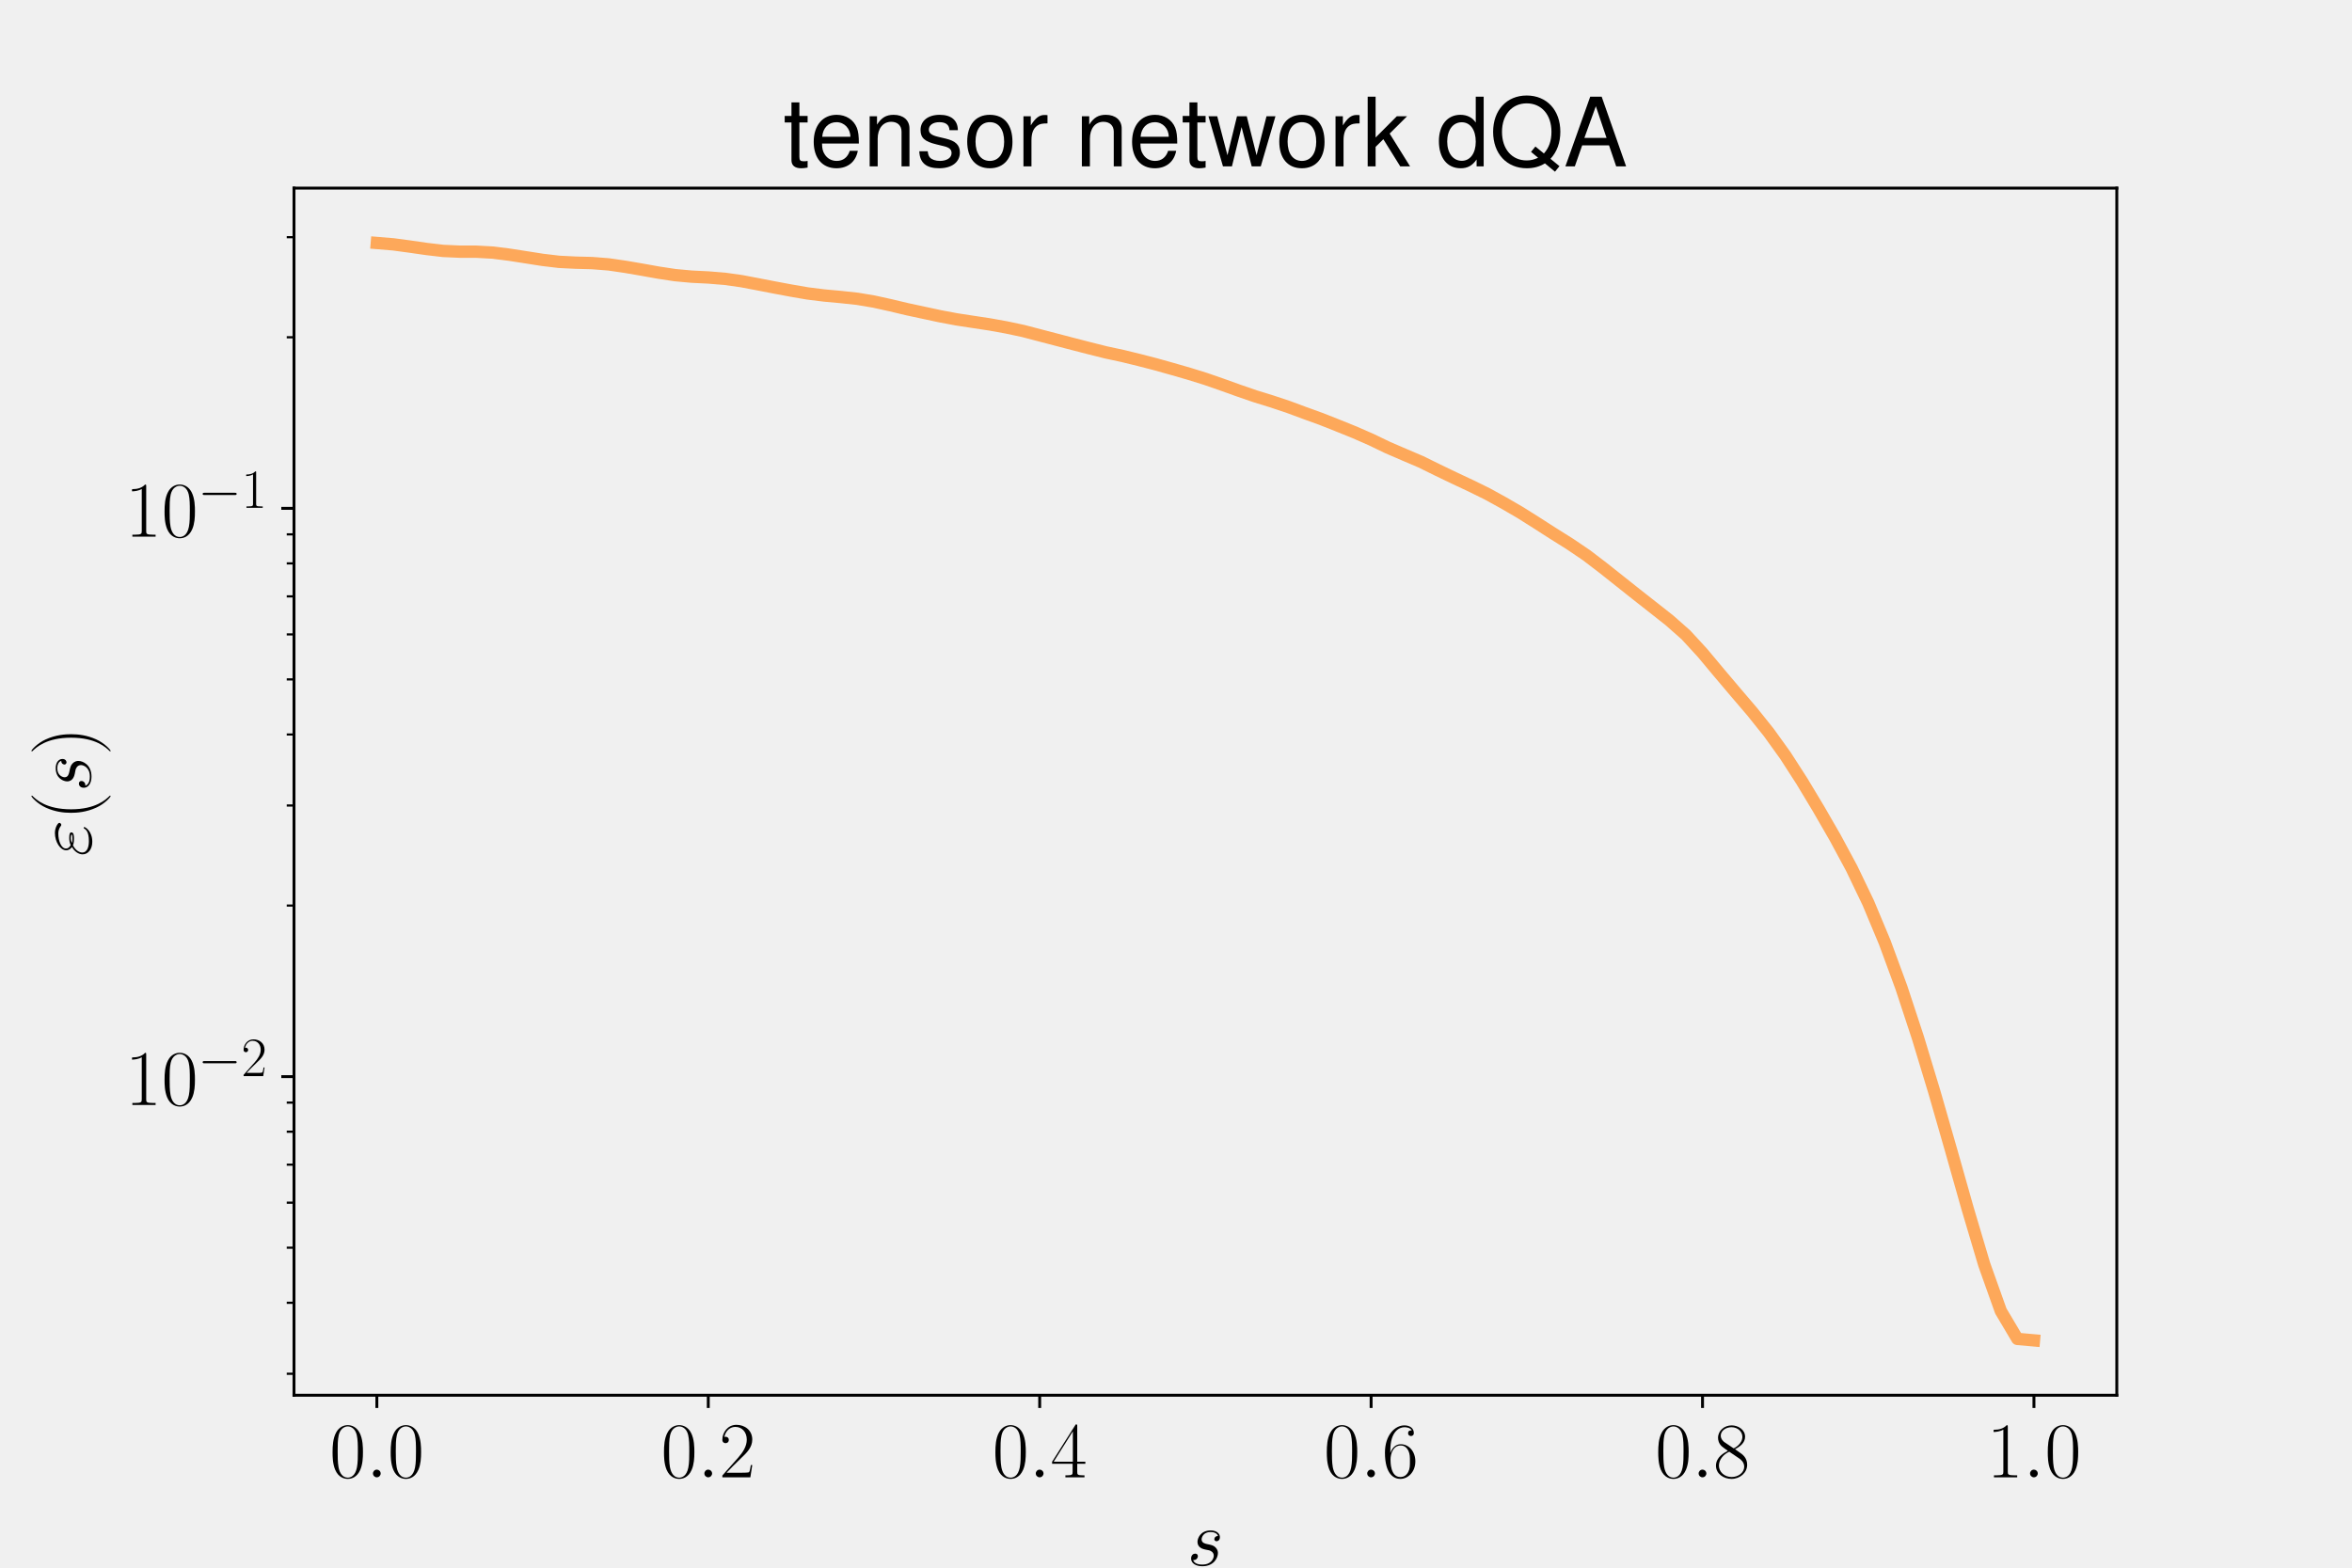
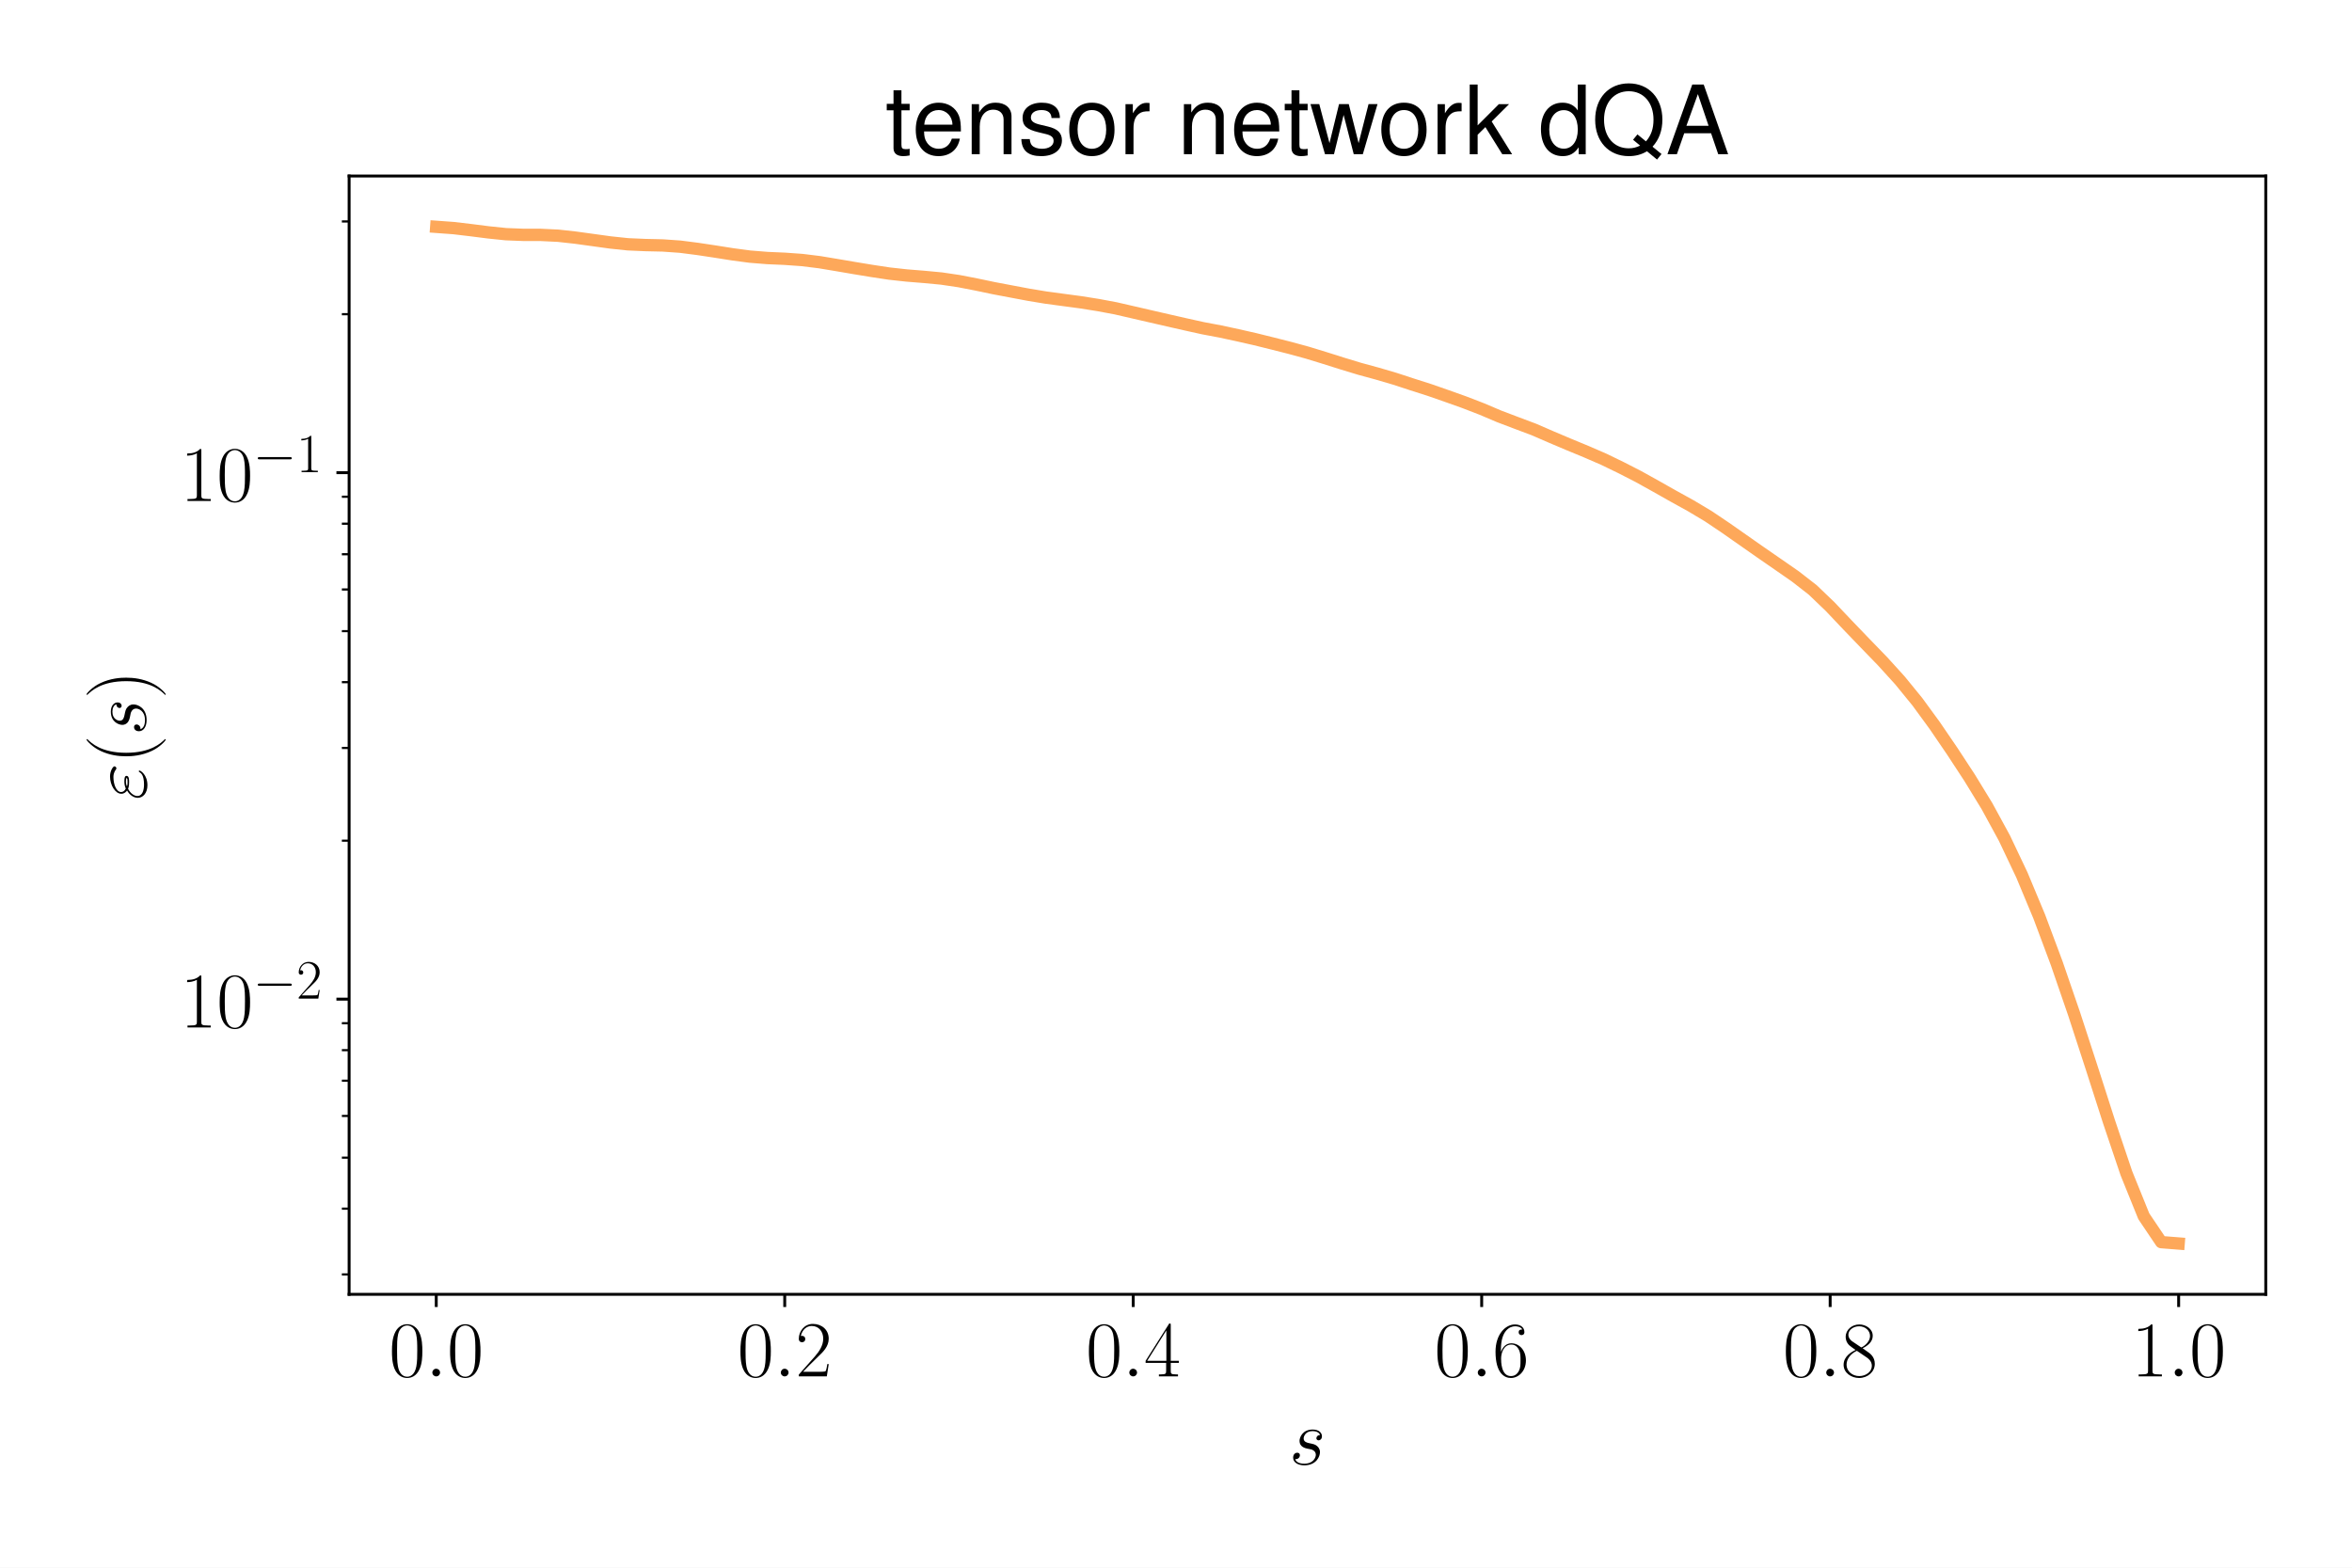
<svg xmlns="http://www.w3.org/2000/svg" xmlns:xlink="http://www.w3.org/1999/xlink" width="648pt" height="432pt" viewBox="0 0 648 432" version="1.1">
  <defs>
    <style type="text/css">*{stroke-linejoin: round; stroke-linecap: butt}</style>
  </defs>
  <g id="figure_1">
    <g id="patch_1">
-       <path d="M 0 432  L 648 432  L 648 0  L 0 0  L 0 432  z " style="fill: none" />
+       <path d="M 0 432  L 648 432  L 648 0  L 0 0  z " style="fill: #ffffff" />
    </g>
    <g id="axes_1">
      <g id="patch_2">
-         <path d="M 81 384.48  L 583.2 384.48  L 583.2 51.84  L 81 51.84  L 81 384.48  z " style="fill: none" />
+         <path d="M 96.188 356.671  L 624.24 356.671  L 624.24 48.5  L 96.188 48.5  z " style="fill: #ffffff" />
      </g>
      <g id="matplotlib.axis_1">
        <g id="xtick_1">
          <g id="line2d_1">
            <defs>
-               <path id="m6ba5afea93" d="M 0 0  L 0 3.5  " style="stroke: #000000; stroke-width: 0.8" />
-             </defs>
-             <g>
-               <use xlink:href="#m6ba5afea93" x="103.827" y="384.48" style="stroke: #000000; stroke-width: 0.8" />
+               <path id="mb49112c8cb" d="M 0 0  L 0 3.5  " style="stroke: #000000; stroke-width: 0.8" />
+             </defs>
+             <g>
+               <use xlink:href="#mb49112c8cb" x="120.19" y="356.671" style="stroke: #000000; stroke-width: 0.8" />
            </g>
          </g>
          <g id="text_1">
-             <g transform="translate(90.79468 407.0963) scale(0.22 -0.22)">
+             <g transform="translate(107.1576 379.287) scale(0.22 -0.22)">
              <defs>
                <path id="CMR17-30" d="M 2688 2025  C 2688 2416 2682 3080 2413 3591  C 2176 4039 1798 4198 1466 4198  C 1158 4198 768 4058 525 3597  C 269 3118 243 2524 243 2025  C 243 1661 250 1106 448 619  C 723 -39 1216 -128 1466 -128  C 1760 -128 2208 -7 2470 600  C 2662 1042 2688 1559 2688 2025  z M 1466 -26  C 1056 -26 813 325 723 812  C 653 1188 653 1738 653 2096  C 653 2588 653 2997 736 3387  C 858 3929 1216 4096 1466 4096  C 1728 4096 2067 3923 2189 3400  C 2272 3036 2278 2607 2278 2096  C 2278 1680 2278 1169 2202 792  C 2067 95 1690 -26 1466 -26  z " transform="scale(0.015625)" />
                <path id="CMMI12-3a" d="M 1178 307  C 1178 492 1024 619 870 619  C 685 619 557 466 557 313  C 557 128 710 0 864 0  C 1050 0 1178 153 1178 307  z " transform="scale(0.015625)" />
              </defs>
              <use xlink:href="#CMR17-30" transform="scale(0.996264)" />
              <use xlink:href="#CMMI12-3a" transform="translate(45.69048 0) scale(0.996264)" />
              <use xlink:href="#CMR17-30" transform="translate(72.78765 0) scale(0.996264)" />
            </g>
          </g>
        </g>
        <g id="xtick_2">
          <g id="line2d_2">
            <g>
-               <use xlink:href="#m6ba5afea93" x="195.136" y="384.48" style="stroke: #000000; stroke-width: 0.8" />
+               <use xlink:href="#mb49112c8cb" x="216.2" y="356.671" style="stroke: #000000; stroke-width: 0.8" />
            </g>
          </g>
          <g id="text_2">
-             <g transform="translate(182.1038 407.0963) scale(0.22 -0.22)">
+             <g transform="translate(203.1671 379.287) scale(0.22 -0.22)">
              <defs>
                <path id="CMR17-32" d="M 2669 989  L 2554 989  C 2490 536 2438 459 2413 420  C 2381 369 1920 369 1830 369  L 602 369  C 832 619 1280 1072 1824 1597  C 2214 1967 2669 2402 2669 3035  C 2669 3790 2067 4224 1395 4224  C 691 4224 262 3604 262 3030  C 262 2780 448 2748 525 2748  C 589 2748 781 2787 781 3010  C 781 3207 614 3264 525 3264  C 486 3264 448 3258 422 3245  C 544 3790 915 4058 1306 4058  C 1862 4058 2227 3617 2227 3035  C 2227 2479 1901 2000 1536 1584  L 262 146  L 262 0  L 2515 0  L 2669 989  z " transform="scale(0.015625)" />
              </defs>
              <use xlink:href="#CMR17-30" transform="scale(0.996264)" />
              <use xlink:href="#CMMI12-3a" transform="translate(45.69048 0) scale(0.996264)" />
              <use xlink:href="#CMR17-32" transform="translate(72.78765 0) scale(0.996264)" />
            </g>
          </g>
        </g>
        <g id="xtick_3">
          <g id="line2d_3">
            <g>
-               <use xlink:href="#m6ba5afea93" x="286.445" y="384.48" style="stroke: #000000; stroke-width: 0.8" />
+               <use xlink:href="#mb49112c8cb" x="312.209" y="356.671" style="stroke: #000000; stroke-width: 0.8" />
            </g>
          </g>
          <g id="text_3">
-             <g transform="translate(273.4129 407.0963) scale(0.22 -0.22)">
+             <g transform="translate(299.1766 379.287) scale(0.22 -0.22)">
              <defs>
                <path id="CMR17-34" d="M 2150 4122  C 2150 4256 2144 4256 2029 4256  L 128 1254  L 128 1088  L 1779 1088  L 1779 457  C 1779 224 1766 160 1318 160  L 1197 160  L 1197 0  C 1402 0 1747 0 1965 0  C 2182 0 2528 0 2733 0  L 2733 160  L 2611 160  C 2163 160 2150 224 2150 457  L 2150 1088  L 2803 1088  L 2803 1254  L 2150 1254  L 2150 4122  z M 1798 3703  L 1798 1254  L 256 1254  L 1798 3703  z " transform="scale(0.015625)" />
              </defs>
              <use xlink:href="#CMR17-30" transform="scale(0.996264)" />
              <use xlink:href="#CMMI12-3a" transform="translate(45.69048 0) scale(0.996264)" />
              <use xlink:href="#CMR17-34" transform="translate(72.78765 0) scale(0.996264)" />
            </g>
          </g>
        </g>
        <g id="xtick_4">
          <g id="line2d_4">
            <g>
-               <use xlink:href="#m6ba5afea93" x="377.755" y="384.48" style="stroke: #000000; stroke-width: 0.8" />
+               <use xlink:href="#mb49112c8cb" x="408.219" y="356.671" style="stroke: #000000; stroke-width: 0.8" />
            </g>
          </g>
          <g id="text_4">
-             <g transform="translate(364.722 407.0963) scale(0.22 -0.22)">
+             <g transform="translate(395.1861 379.287) scale(0.22 -0.22)">
              <defs>
                <path id="CMR17-36" d="M 678 2176  C 678 3690 1395 4032 1811 4032  C 1946 4032 2272 4009 2400 3776  C 2298 3776 2106 3776 2106 3553  C 2106 3381 2246 3323 2336 3323  C 2394 3323 2566 3348 2566 3560  C 2566 3954 2246 4179 1805 4179  C 1043 4179 243 3390 243 1984  C 243 253 966 -128 1478 -128  C 2099 -128 2688 427 2688 1283  C 2688 2081 2170 2662 1517 2662  C 1126 2662 838 2407 678 1960  L 678 2176  z M 1478 25  C 691 25 691 1200 691 1436  C 691 1896 909 2560 1504 2560  C 1613 2560 1926 2560 2138 2120  C 2253 1870 2253 1609 2253 1289  C 2253 944 2253 690 2118 434  C 1978 171 1773 25 1478 25  z " transform="scale(0.015625)" />
              </defs>
              <use xlink:href="#CMR17-30" transform="scale(0.996264)" />
              <use xlink:href="#CMMI12-3a" transform="translate(45.69048 0) scale(0.996264)" />
              <use xlink:href="#CMR17-36" transform="translate(72.78765 0) scale(0.996264)" />
            </g>
          </g>
        </g>
        <g id="xtick_5">
          <g id="line2d_5">
            <g>
-               <use xlink:href="#m6ba5afea93" x="469.064" y="384.48" style="stroke: #000000; stroke-width: 0.8" />
+               <use xlink:href="#mb49112c8cb" x="504.228" y="356.671" style="stroke: #000000; stroke-width: 0.8" />
            </g>
          </g>
          <g id="text_5">
-             <g transform="translate(456.031 407.0963) scale(0.22 -0.22)">
+             <g transform="translate(491.1956 379.287) scale(0.22 -0.22)">
              <defs>
                <path id="CMR17-38" d="M 1741 2264  C 2144 2467 2554 2773 2554 3263  C 2554 3841 1990 4179 1472 4179  C 890 4179 378 3759 378 3180  C 378 3021 416 2747 666 2505  C 730 2442 998 2251 1171 2130  C 883 1983 211 1634 211 934  C 211 279 838 -128 1459 -128  C 2144 -128 2720 362 2720 1010  C 2720 1590 2330 1857 2074 2029  L 1741 2264  z M 902 2822  C 851 2854 595 3051 595 3351  C 595 3739 998 4032 1459 4032  C 1965 4032 2336 3676 2336 3262  C 2336 2669 1670 2331 1638 2331  C 1632 2331 1626 2331 1574 2370  L 902 2822  z M 2080 1519  C 2176 1449 2483 1240 2483 851  C 2483 381 2010 25 1472 25  C 890 25 448 438 448 940  C 448 1443 838 1862 1280 2060  L 2080 1519  z " transform="scale(0.015625)" />
              </defs>
              <use xlink:href="#CMR17-30" transform="scale(0.996264)" />
              <use xlink:href="#CMMI12-3a" transform="translate(45.69048 0) scale(0.996264)" />
              <use xlink:href="#CMR17-38" transform="translate(72.78765 0) scale(0.996264)" />
            </g>
          </g>
        </g>
        <g id="xtick_6">
          <g id="line2d_6">
            <g>
-               <use xlink:href="#m6ba5afea93" x="560.373" y="384.48" style="stroke: #000000; stroke-width: 0.8" />
+               <use xlink:href="#mb49112c8cb" x="600.238" y="356.671" style="stroke: #000000; stroke-width: 0.8" />
            </g>
          </g>
          <g id="text_6">
-             <g transform="translate(547.3401 407.0963) scale(0.22 -0.22)">
+             <g transform="translate(587.205 379.287) scale(0.22 -0.22)">
              <defs>
                <path id="CMR17-31" d="M 1702 4058  C 1702 4192 1696 4192 1606 4192  C 1357 3916 979 3827 621 3827  C 602 3827 570 3827 563 3808  C 557 3795 557 3782 557 3648  C 755 3648 1088 3686 1344 3839  L 1344 461  C 1344 236 1331 160 781 160  L 589 160  L 589 0  C 896 0 1216 0 1523 0  C 1830 0 2150 0 2458 0  L 2458 160  L 2266 160  C 1715 160 1702 230 1702 458  L 1702 4058  z " transform="scale(0.015625)" />
              </defs>
              <use xlink:href="#CMR17-31" transform="scale(0.996264)" />
              <use xlink:href="#CMMI12-3a" transform="translate(45.69048 0) scale(0.996264)" />
              <use xlink:href="#CMR17-30" transform="translate(72.78765 0) scale(0.996264)" />
            </g>
          </g>
        </g>
        <g id="text_7">
-           <g transform="translate(327.0455 431.381) scale(0.22 -0.22)">
+           <g transform="translate(355.1594 403.5716) scale(0.22 -0.22)">
            <defs>
              <path id="CMMI12-73" d="M 1459 1280  C 1568 1261 1741 1223 1779 1216  C 1862 1192 2150 1090 2150 783  C 2150 586 1971 70 1229 70  C 1094 70 614 70 486 436  C 742 404 870 603 870 745  C 870 880 781 950 653 950  C 512 950 326 841 326 552  C 326 173 710 -64 1222 -64  C 2195 -64 2483 651 2483 984  C 2483 1079 2483 1258 2278 1462  C 2118 1616 1965 1648 1619 1718  C 1446 1756 1171 1814 1171 2101  C 1171 2229 1286 2689 1894 2689  C 2163 2689 2426 2589 2490 2368  C 2208 2368 2195 2125 2195 2119  C 2195 1984 2317 1946 2374 1946  C 2464 1946 2643 2015 2643 2281  C 2643 2545 2400 2816 1901 2816  C 1062 2816 838 2160 838 1899  C 838 1414 1312 1312 1459 1280  z " transform="scale(0.015625)" />
            </defs>
            <use xlink:href="#CMMI12-73" transform="scale(0.996264)" />
          </g>
        </g>
      </g>
      <g id="matplotlib.axis_2">
        <g id="ytick_1">
          <g id="line2d_7">
            <defs>
-               <path id="m0486304edc" d="M 0 0  L -3.5 0  " style="stroke: #000000; stroke-width: 0.8" />
-             </defs>
-             <g>
-               <use xlink:href="#m0486304edc" x="81" y="296.681" style="stroke: #000000; stroke-width: 0.8" />
+               <path id="m9a3d9be5f7" d="M 0 0  L -3.5 0  " style="stroke: #000000; stroke-width: 0.8" />
+             </defs>
+             <g>
+               <use xlink:href="#m9a3d9be5f7" x="96.188" y="275.33" style="stroke: #000000; stroke-width: 0.8" />
            </g>
          </g>
          <g id="text_8">
-             <g transform="translate(34.45188 304.4891) scale(0.22 -0.22)">
+             <g transform="translate(49.63974 283.1383) scale(0.22 -0.22)">
              <defs>
                <path id="CMSY10-0" d="M 4218 1472  C 4326 1472 4442 1472 4442 1600  C 4442 1728 4326 1728 4218 1728  L 755 1728  C 646 1728 531 1728 531 1600  C 531 1472 646 1472 755 1472  L 4218 1472  z " transform="scale(0.015625)" />
              </defs>
              <use xlink:href="#CMR17-31" transform="scale(0.996264)" />
              <use xlink:href="#CMR17-30" transform="translate(45.69048 0) scale(0.996264)" />
              <use xlink:href="#CMSY10-0" transform="translate(91.38095 36.15364) scale(0.697382)" />
              <use xlink:href="#CMR17-32" transform="translate(145.6219 36.15364) scale(0.697382)" />
            </g>
          </g>
        </g>
        <g id="ytick_2">
          <g id="line2d_8">
            <g>
-               <use xlink:href="#m0486304edc" x="81" y="140.082" style="stroke: #000000; stroke-width: 0.8" />
+               <use xlink:href="#m9a3d9be5f7" x="96.188" y="130.25" style="stroke: #000000; stroke-width: 0.8" />
            </g>
          </g>
          <g id="text_9">
-             <g transform="translate(34.45188 147.8897) scale(0.22 -0.22)">
+             <g transform="translate(49.63974 138.0583) scale(0.22 -0.22)">
              <use xlink:href="#CMR17-31" transform="scale(0.996264)" />
              <use xlink:href="#CMR17-30" transform="translate(45.69048 0) scale(0.996264)" />
              <use xlink:href="#CMSY10-0" transform="translate(91.38095 36.15364) scale(0.697382)" />
              <use xlink:href="#CMR17-31" transform="translate(145.6219 36.15364) scale(0.697382)" />
            </g>
          </g>
        </g>
        <g id="ytick_3">
          <g id="line2d_9">
            <defs>
-               <path id="m87036a9ac7" d="M 0 0  L -2 0  " style="stroke: #000000; stroke-width: 0.6" />
-             </defs>
-             <g>
-               <use xlink:href="#m87036a9ac7" x="81" y="378.563" style="stroke: #000000; stroke-width: 0.6" />
+               <path id="mbccf93b1ef" d="M 0 0  L -2 0  " style="stroke: #000000; stroke-width: 0.6" />
+             </defs>
+             <g>
+               <use xlink:href="#mbccf93b1ef" x="96.188" y="351.189" style="stroke: #000000; stroke-width: 0.6" />
            </g>
          </g>
        </g>
        <g id="ytick_4">
          <g id="line2d_10">
            <g>
-               <use xlink:href="#m87036a9ac7" x="81" y="358.998" style="stroke: #000000; stroke-width: 0.6" />
+               <use xlink:href="#mbccf93b1ef" x="96.188" y="333.063" style="stroke: #000000; stroke-width: 0.6" />
            </g>
          </g>
        </g>
        <g id="ytick_5">
          <g id="line2d_11">
            <g>
-               <use xlink:href="#m87036a9ac7" x="81" y="343.822" style="stroke: #000000; stroke-width: 0.6" />
+               <use xlink:href="#mbccf93b1ef" x="96.188" y="319.004" style="stroke: #000000; stroke-width: 0.6" />
            </g>
          </g>
        </g>
        <g id="ytick_6">
          <g id="line2d_12">
            <g>
-               <use xlink:href="#m87036a9ac7" x="81" y="331.422" style="stroke: #000000; stroke-width: 0.6" />
+               <use xlink:href="#mbccf93b1ef" x="96.188" y="307.516" style="stroke: #000000; stroke-width: 0.6" />
            </g>
          </g>
        </g>
        <g id="ytick_7">
          <g id="line2d_13">
            <g>
-               <use xlink:href="#m87036a9ac7" x="81" y="320.939" style="stroke: #000000; stroke-width: 0.6" />
+               <use xlink:href="#mbccf93b1ef" x="96.188" y="297.803" style="stroke: #000000; stroke-width: 0.6" />
            </g>
          </g>
        </g>
        <g id="ytick_8">
          <g id="line2d_14">
            <g>
-               <use xlink:href="#m87036a9ac7" x="81" y="311.857" style="stroke: #000000; stroke-width: 0.6" />
+               <use xlink:href="#mbccf93b1ef" x="96.188" y="289.39" style="stroke: #000000; stroke-width: 0.6" />
            </g>
          </g>
        </g>
        <g id="ytick_9">
          <g id="line2d_15">
            <g>
-               <use xlink:href="#m87036a9ac7" x="81" y="303.847" style="stroke: #000000; stroke-width: 0.6" />
+               <use xlink:href="#mbccf93b1ef" x="96.188" y="281.969" style="stroke: #000000; stroke-width: 0.6" />
            </g>
          </g>
        </g>
        <g id="ytick_10">
          <g id="line2d_16">
            <g>
-               <use xlink:href="#m87036a9ac7" x="81" y="249.54" style="stroke: #000000; stroke-width: 0.6" />
+               <use xlink:href="#mbccf93b1ef" x="96.188" y="231.657" style="stroke: #000000; stroke-width: 0.6" />
            </g>
          </g>
        </g>
        <g id="ytick_11">
          <g id="line2d_17">
            <g>
-               <use xlink:href="#m87036a9ac7" x="81" y="221.964" style="stroke: #000000; stroke-width: 0.6" />
+               <use xlink:href="#mbccf93b1ef" x="96.188" y="206.109" style="stroke: #000000; stroke-width: 0.6" />
            </g>
          </g>
        </g>
        <g id="ytick_12">
          <g id="line2d_18">
            <g>
-               <use xlink:href="#m87036a9ac7" x="81" y="202.399" style="stroke: #000000; stroke-width: 0.6" />
+               <use xlink:href="#mbccf93b1ef" x="96.188" y="187.983" style="stroke: #000000; stroke-width: 0.6" />
            </g>
          </g>
        </g>
        <g id="ytick_13">
          <g id="line2d_19">
            <g>
-               <use xlink:href="#m87036a9ac7" x="81" y="187.223" style="stroke: #000000; stroke-width: 0.6" />
+               <use xlink:href="#mbccf93b1ef" x="96.188" y="173.924" style="stroke: #000000; stroke-width: 0.6" />
            </g>
          </g>
        </g>
        <g id="ytick_14">
          <g id="line2d_20">
            <g>
-               <use xlink:href="#m87036a9ac7" x="81" y="174.823" style="stroke: #000000; stroke-width: 0.6" />
+               <use xlink:href="#mbccf93b1ef" x="96.188" y="162.436" style="stroke: #000000; stroke-width: 0.6" />
            </g>
          </g>
        </g>
        <g id="ytick_15">
          <g id="line2d_21">
            <g>
-               <use xlink:href="#m87036a9ac7" x="81" y="164.339" style="stroke: #000000; stroke-width: 0.6" />
+               <use xlink:href="#mbccf93b1ef" x="96.188" y="152.723" style="stroke: #000000; stroke-width: 0.6" />
            </g>
          </g>
        </g>
        <g id="ytick_16">
          <g id="line2d_22">
            <g>
-               <use xlink:href="#m87036a9ac7" x="81" y="155.258" style="stroke: #000000; stroke-width: 0.6" />
+               <use xlink:href="#mbccf93b1ef" x="96.188" y="144.31" style="stroke: #000000; stroke-width: 0.6" />
            </g>
          </g>
        </g>
        <g id="ytick_17">
          <g id="line2d_23">
            <g>
-               <use xlink:href="#m87036a9ac7" x="81" y="147.247" style="stroke: #000000; stroke-width: 0.6" />
+               <use xlink:href="#mbccf93b1ef" x="96.188" y="136.889" style="stroke: #000000; stroke-width: 0.6" />
            </g>
          </g>
        </g>
        <g id="ytick_18">
          <g id="line2d_24">
            <g>
-               <use xlink:href="#m87036a9ac7" x="81" y="92.94" style="stroke: #000000; stroke-width: 0.6" />
+               <use xlink:href="#mbccf93b1ef" x="96.188" y="86.577" style="stroke: #000000; stroke-width: 0.6" />
            </g>
          </g>
        </g>
        <g id="ytick_19">
          <g id="line2d_25">
            <g>
-               <use xlink:href="#m87036a9ac7" x="81" y="65.365" style="stroke: #000000; stroke-width: 0.6" />
+               <use xlink:href="#mbccf93b1ef" x="96.188" y="61.029" style="stroke: #000000; stroke-width: 0.6" />
            </g>
          </g>
        </g>
        <g id="text_10">
-           <g transform="translate(24.99076 235.9978) rotate(-90) scale(0.22 -0.22)">
+           <g transform="translate(40.17862 220.4229) rotate(-90) scale(0.22 -0.22)">
            <defs>
              <path id="CMMI12-22" d="M 890 1427  C 1094 1345 1312 1345 1434 1345  C 1600 1345 1933 1345 1933 1550  C 1933 1678 1811 1728 1485 1728  C 1325 1728 1133 1709 909 1613  C 710 1708 634 1852 634 1990  C 634 2379 1261 2606 1830 2606  C 1939 2606 2170 2606 2438 2411  C 2477 2387 2496 2367 2541 2367  C 2618 2367 2701 2449 2701 2526  C 2701 2639 2330 2880 1888 2880  C 1171 2880 493 2449 493 1972  C 493 1734 646 1586 755 1509  C 384 1301 166 961 166 652  C 166 219 563 -128 1178 -128  C 2022 -128 2362 424 2362 512  C 2362 543 2336 568 2304 568  C 2272 568 2259 549 2234 512  C 2163 395 1997 146 1235 146  C 838 146 314 245 314 686  C 314 898 474 1214 890 1427  z M 1088 1518  C 1261 1600 1427 1600 1472 1600  C 1651 1600 1683 1583 1786 1545  C 1677 1472 1664 1472 1434 1472  C 1318 1472 1216 1472 1088 1518  z " transform="scale(0.015625)" />
              <path id="CMR17-28" d="M 1958 -1561  C 1958 -1555 1958 -1542 1939 -1523  C 1645 -1224 858 -407 858 1581  C 858 3569 1632 4379 1946 4697  C 1946 4704 1958 4717 1958 4736  C 1958 4755 1939 4768 1914 4768  C 1843 4768 1299 4296 986 3594  C 666 2887 576 2199 576 1588  C 576 1128 621 351 1005 -471  C 1312 -1135 1837 -1600 1914 -1600  C 1946 -1600 1958 -1587 1958 -1561  z " transform="scale(0.015625)" />
              <path id="CMR17-29" d="M 1683 1581  C 1683 2040 1638 2817 1254 3639  C 947 4303 422 4768 346 4768  C 326 4768 301 4761 301 4729  C 301 4717 307 4710 314 4697  C 621 4378 1402 3568 1402 1584  C 1402 -407 627 -1217 314 -1537  C 307 -1549 301 -1556 301 -1568  C 301 -1600 326 -1600 346 -1600  C 416 -1600 960 -1128 1274 -426  C 1594 281 1683 969 1683 1581  z " transform="scale(0.015625)" />
            </defs>
            <use xlink:href="#CMMI12-22" transform="scale(0.996264)" />
            <use xlink:href="#CMR17-28" transform="translate(45.65019 0) scale(0.996264)" />
            <use xlink:href="#CMMI12-73" transform="translate(80.93096 0) scale(0.996264)" />
            <use xlink:href="#CMR17-29" transform="translate(126.881 0) scale(0.996264)" />
          </g>
        </g>
      </g>
      <g id="line2d_26">
-         <path d="M 103.827 66.96  L 108.393 67.338  L 112.958 67.953  L 117.524 68.611  L 122.089 69.146  L 126.655 69.349  L 131.22 69.357  L 135.785 69.607  L 140.351 70.183  L 144.916 70.895  L 149.482 71.611  L 154.047 72.155  L 158.613 72.381  L 163.178 72.498  L 167.744 72.862  L 172.309 73.529  L 176.875 74.311  L 181.44 75.13  L 186.005 75.82  L 190.571 76.238  L 195.136 76.463  L 199.702 76.834  L 204.267 77.474  L 208.833 78.339  L 213.398 79.225  L 217.964 80.08  L 222.529 80.865  L 227.095 81.432  L 231.66 81.852  L 236.225 82.342  L 240.791 83.11  L 245.356 84.116  L 249.922 85.204  L 254.487 86.184  L 259.053 87.162  L 263.618 88.017  L 268.184 88.715  L 272.749 89.408  L 277.315 90.233  L 281.88 91.205  L 286.445 92.399  L 291.011 93.593  L 295.576 94.786  L 300.142 95.964  L 304.707 97.11  L 309.273 98.089  L 313.838 99.204  L 318.404 100.383  L 322.969 101.665  L 327.535 102.981  L 332.1 104.397  L 336.665 105.983  L 341.231 107.622  L 345.796 109.196  L 350.362 110.608  L 354.927 112.129  L 359.493 113.825  L 364.058 115.477  L 368.624 117.285  L 373.189 119.13  L 377.755 121.13  L 382.32 123.33  L 386.885 125.298  L 391.451 127.245  L 396.016 129.494  L 400.582 131.691  L 405.147 133.833  L 409.713 136.075  L 414.278 138.588  L 418.844 141.244  L 423.409 144.123  L 427.975 147.056  L 432.54 149.917  L 437.105 153.012  L 441.671 156.497  L 446.236 160.122  L 450.802 163.752  L 455.367 167.334  L 459.933 170.933  L 464.498 174.964  L 469.064 179.933  L 473.629 185.401  L 478.195 190.794  L 482.76 196.142  L 487.325 201.846  L 491.891 208.197  L 496.456 215.284  L 501.022 222.883  L 505.587 230.798  L 510.153 239.273  L 514.718 248.779  L 519.284 259.703  L 523.849 272.121  L 528.415 285.986  L 532.98 301.052  L 537.545 316.944  L 542.111 333.08  L 546.676 348.447  L 551.242 361.26  L 555.807 368.955  L 560.373 369.36  " clip-path="url(#p2f752fe664)" style="fill: none; stroke: #fda85a; stroke-width: 3.4; stroke-linecap: square" />
+         <path d="M 120.19 62.507  L 124.991 62.857  L 129.791 63.427  L 134.592 64.037  L 139.392 64.533  L 144.193 64.72  L 148.993 64.728  L 153.794 64.959  L 158.594 65.493  L 163.394 66.153  L 168.195 66.816  L 172.995 67.32  L 177.796 67.53  L 182.596 67.638  L 187.397 67.976  L 192.197 68.593  L 196.998 69.317  L 201.798 70.076  L 206.599 70.716  L 211.399 71.103  L 216.2 71.311  L 221 71.655  L 225.801 72.248  L 230.601 73.049  L 235.402 73.87  L 240.202 74.663  L 245.003 75.389  L 249.803 75.915  L 254.604 76.304  L 259.404 76.758  L 264.204 77.47  L 269.005 78.402  L 273.805 79.409  L 278.606 80.318  L 283.406 81.223  L 288.207 82.015  L 293.007 82.662  L 297.808 83.304  L 302.608 84.069  L 307.409 84.969  L 312.209 86.075  L 317.01 87.181  L 321.81 88.287  L 326.611 89.378  L 331.411 90.44  L 336.212 91.346  L 341.012 92.38  L 345.813 93.471  L 350.613 94.66  L 355.413 95.878  L 360.214 97.191  L 365.014 98.66  L 369.815 100.178  L 374.615 101.637  L 379.416 102.944  L 384.216 104.354  L 389.017 105.925  L 393.817 107.456  L 398.618 109.13  L 403.418 110.84  L 408.219 112.693  L 413.019 114.731  L 417.82 116.554  L 422.62 118.358  L 427.421 120.442  L 432.221 122.476  L 437.022 124.461  L 441.822 126.539  L 446.622 128.867  L 451.423 131.327  L 456.223 133.995  L 461.024 136.711  L 465.824 139.362  L 470.625 142.23  L 475.425 145.458  L 480.226 148.817  L 485.026 152.179  L 489.827 155.498  L 494.627 158.832  L 499.428 162.566  L 504.228 167.17  L 509.029 172.236  L 513.829 177.232  L 518.63 182.187  L 523.43 187.471  L 528.231 193.355  L 533.031 199.921  L 537.831 206.96  L 542.632 214.293  L 547.432 222.145  L 552.233 230.952  L 557.033 241.072  L 561.834 252.577  L 566.634 265.422  L 571.435 279.38  L 576.235 294.103  L 581.036 309.052  L 585.836 323.288  L 590.637 335.158  L 595.437 342.287  L 600.238 342.663  " clip-path="url(#pdbabda41a2)" style="fill: none; stroke: #fda85a; stroke-width: 3.4; stroke-linecap: square" />
      </g>
      <g id="patch_3">
-         <path d="M 81 384.48  L 81 51.84  " style="fill: none; stroke: #000000; stroke-width: 0.8; stroke-linejoin: miter; stroke-linecap: square" />
+         <path d="M 96.188 356.671  L 96.188 48.5  " style="fill: none; stroke: #000000; stroke-width: 0.8; stroke-linejoin: miter; stroke-linecap: square" />
      </g>
      <g id="patch_4">
-         <path d="M 583.2 384.48  L 583.2 51.84  " style="fill: none; stroke: #000000; stroke-width: 0.8; stroke-linejoin: miter; stroke-linecap: square" />
+         <path d="M 624.24 356.671  L 624.24 48.5  " style="fill: none; stroke: #000000; stroke-width: 0.8; stroke-linejoin: miter; stroke-linecap: square" />
      </g>
      <g id="patch_5">
-         <path d="M 81 384.48  L 583.2 384.48  " style="fill: none; stroke: #000000; stroke-width: 0.8; stroke-linejoin: miter; stroke-linecap: square" />
+         <path d="M 96.188 356.671  L 624.24 356.671  " style="fill: none; stroke: #000000; stroke-width: 0.8; stroke-linejoin: miter; stroke-linecap: square" />
      </g>
      <g id="patch_6">
-         <path d="M 81 51.84  L 583.2 51.84  " style="fill: none; stroke: #000000; stroke-width: 0.8; stroke-linejoin: miter; stroke-linecap: square" />
+         <path d="M 96.188 48.5  L 624.24 48.5  " style="fill: none; stroke: #000000; stroke-width: 0.8; stroke-linejoin: miter; stroke-linecap: square" />
      </g>
      <g id="text_11">
-         <g transform="translate(215.8233 45.84) scale(0.264 -0.264)">
+         <g transform="translate(243.9372 42.49956) scale(0.264 -0.264)">
          <defs>
            <path id="NimbusSanL-Regu-74" d="M 1626 3380  L 1075 3380  L 1075 4288  L 544 4288  L 544 3380  L 90 3380  L 90 2944  L 544 2944  L 544 404  C 544 64 774 -128 1190 -128  C 1318 -128 1446 -116 1626 -83  L 1626 366  C 1555 346 1472 340 1370 340  C 1139 340 1075 404 1075 641  L 1075 2944  L 1626 2944  L 1626 3380  z " transform="scale(0.015625)" />
            <path id="NimbusSanL-Regu-65" d="M 3283 1529  C 3283 2034 3245 2338 3149 2584  C 2931 3127 2419 3456 1792 3456  C 858 3456 256 2742 256 1645  C 256 547 838 -128 1779 -128  C 2547 -128 3078 310 3213 1044  L 2675 1044  C 2528 598 2227 365 1798 365  C 1459 365 1171 520 992 805  C 864 998 819 1193 813 1529  L 3283 1529  z M 826 1984  C 870 2577 1248 2962 1786 2962  C 2310 2962 2714 2530 2714 1984  C 2714 1984 2714 1984 2707 1984  L 826 1984  z " transform="scale(0.015625)" />
            <path id="NimbusSanL-Regu-6e" d="M 448 3359  L 448 0  L 986 0  L 986 1853  C 986 2539 1344 2988 1894 2988  C 2317 2988 2586 2731 2586 2327  L 2586 0  L 3117 0  L 3117 2539  C 3117 3097 2701 3456 2054 3456  C 1555 3456 1235 3263 941 2796  L 941 3359  L 448 3359  z " transform="scale(0.015625)" />
            <path id="NimbusSanL-Regu-73" d="M 2803 2427  C 2797 3085 2362 3456 1587 3456  C 806 3456 301 3054 301 2436  C 301 1913 570 1665 1363 1474  L 1862 1353  C 2234 1263 2381 1130 2381 888  C 2381 576 2067 365 1600 365  C 1312 365 1069 448 934 588  C 851 684 813 779 781 1014  L 218 1014  C 243 241 678 -128 1555 -128  C 2400 -128 2938 285 2938 929  C 2938 1426 2656 1701 1990 1860  L 1478 1981  C 1043 2082 858 2223 858 2458  C 858 2764 1133 2962 1568 2962  C 1997 2962 2227 2777 2240 2427  L 2803 2427  z " transform="scale(0.015625)" />
            <path id="NimbusSanL-Regu-6f" d="M 1741 3456  C 800 3456 230 2786 230 1663  C 230 541 794 -128 1747 -128  C 2688 -128 3264 541 3264 1638  C 3264 2792 2707 3456 1741 3456  z M 1747 2962  C 2349 2962 2707 2472 2707 1645  C 2707 861 2336 365 1747 365  C 1152 365 787 855 787 1663  C 787 2466 1152 2962 1747 2962  z " transform="scale(0.015625)" />
            <path id="NimbusSanL-Regu-72" d="M 442 3359  L 442 0  L 979 0  L 979 1741  C 979 2221 1101 2535 1357 2720  C 1523 2842 1683 2880 2054 2880  L 2054 3432  C 1965 3444 1920 3444 1850 3444  C 1504 3444 1242 3240 934 2746  L 934 3359  L 442 3359  z " transform="scale(0.015625)" />
            <path id="NimbusSanL-Regu-77" d="M 3546 0  L 4531 3360  L 3930 3360  L 3264 744  L 2605 3360  L 1952 3360  L 1312 744  L 627 3360  L 38 3360  L 1011 0  L 1613 0  L 2259 2635  L 2938 0  L 3546 0  z " transform="scale(0.015625)" />
            <path id="NimbusSanL-Regu-6b" d="M 902 4672  L 371 4672  L 371 -2  L 902 -2  L 902 1306  L 1421 1819  L 2554 -2  L 3213 -2  L 1843 2197  L 3008 3357  L 2323 3357  L 902 1934  L 902 4672  z " transform="scale(0.015625)" />
            <path id="NimbusSanL-Regu-64" d="M 3168 4672  L 2637 4672  L 2637 2937  C 2413 3276 2054 3456 1606 3456  C 736 3456 166 2761 166 1695  C 166 566 723 -128 1626 -128  C 2086 -128 2406 45 2694 461  L 2694 -2  L 3168 -2  L 3168 4672  z M 1696 2956  C 2272 2956 2637 2447 2637 1651  C 2637 881 2266 372 1702 372  C 1114 372 723 887 723 1664  C 723 2440 1114 2956 1696 2956  z " transform="scale(0.015625)" />
            <path id="NimbusSanL-Regu-51" d="M 4691 13  L 4090 505  C 4531 990 4749 1590 4749 2324  C 4749 3766 3840 4750 2496 4750  C 1152 4750 243 3766 243 2311  C 243 855 1152 -128 2496 -128  C 2957 -128 3341 -26 3718 199  L 4390 -359  L 4691 13  z M 3078 1330  L 2784 971  L 3258 576  C 2982 449 2771 397 2490 397  C 1498 397 838 1163 838 2311  C 838 3459 1504 4224 2496 4224  C 3488 4224 4154 3459 4154 2317  C 4154 1717 3994 1252 3648 863  L 3078 1330  z " transform="scale(0.015625)" />
            <path id="NimbusSanL-Regu-41" d="M 3034 1408  L 3514 0  L 4179 0  L 2541 4672  L 1773 4672  L 109 0  L 742 0  L 1235 1408  L 3034 1408  z M 2867 1908  L 1382 1908  L 2150 4032  L 2867 1908  z " transform="scale(0.015625)" />
          </defs>
          <use xlink:href="#NimbusSanL-Regu-74" transform="scale(0.996264)" />
          <use xlink:href="#NimbusSanL-Regu-65" transform="translate(27.69517 0) scale(0.996264)" />
          <use xlink:href="#NimbusSanL-Regu-6e" transform="translate(83.08685 0) scale(0.996264)" />
          <use xlink:href="#NimbusSanL-Regu-73" transform="translate(138.4785 0) scale(0.996264)" />
          <use xlink:href="#NimbusSanL-Regu-6f" transform="translate(188.2917 0) scale(0.996264)" />
          <use xlink:href="#NimbusSanL-Regu-72" transform="translate(243.6834 0) scale(0.996264)" />
          <use xlink:href="#NimbusSanL-Regu-6e" transform="translate(304.5538 0) scale(0.996264)" />
          <use xlink:href="#NimbusSanL-Regu-65" transform="translate(359.9455 0) scale(0.996264)" />
          <use xlink:href="#NimbusSanL-Regu-74" transform="translate(415.3372 0) scale(0.996264)" />
          <use xlink:href="#NimbusSanL-Regu-77" transform="translate(443.0323 0) scale(0.996264)" />
          <use xlink:href="#NimbusSanL-Regu-6f" transform="translate(513.9662 0) scale(0.996264)" />
          <use xlink:href="#NimbusSanL-Regu-72" transform="translate(569.3579 0) scale(0.996264)" />
          <use xlink:href="#NimbusSanL-Regu-6b" transform="translate(604.0265 0) scale(0.996264)" />
          <use xlink:href="#NimbusSanL-Regu-64" transform="translate(681.5349 0) scale(0.996264)" />
          <use xlink:href="#NimbusSanL-Regu-51" transform="translate(736.9265 0) scale(0.996264)" />
          <use xlink:href="#NimbusSanL-Regu-41" transform="translate(814.4349 0) scale(0.996264)" />
        </g>
      </g>
    </g>
  </g>
  <defs>
-     <clipPath id="p2f752fe664">
-       <rect x="81" y="51.84" width="502.2" height="332.64" />
+     <clipPath id="pdbabda41a2">
+       <rect x="96.188" y="48.5" width="528.052" height="308.171" />
    </clipPath>
  </defs>
</svg>
